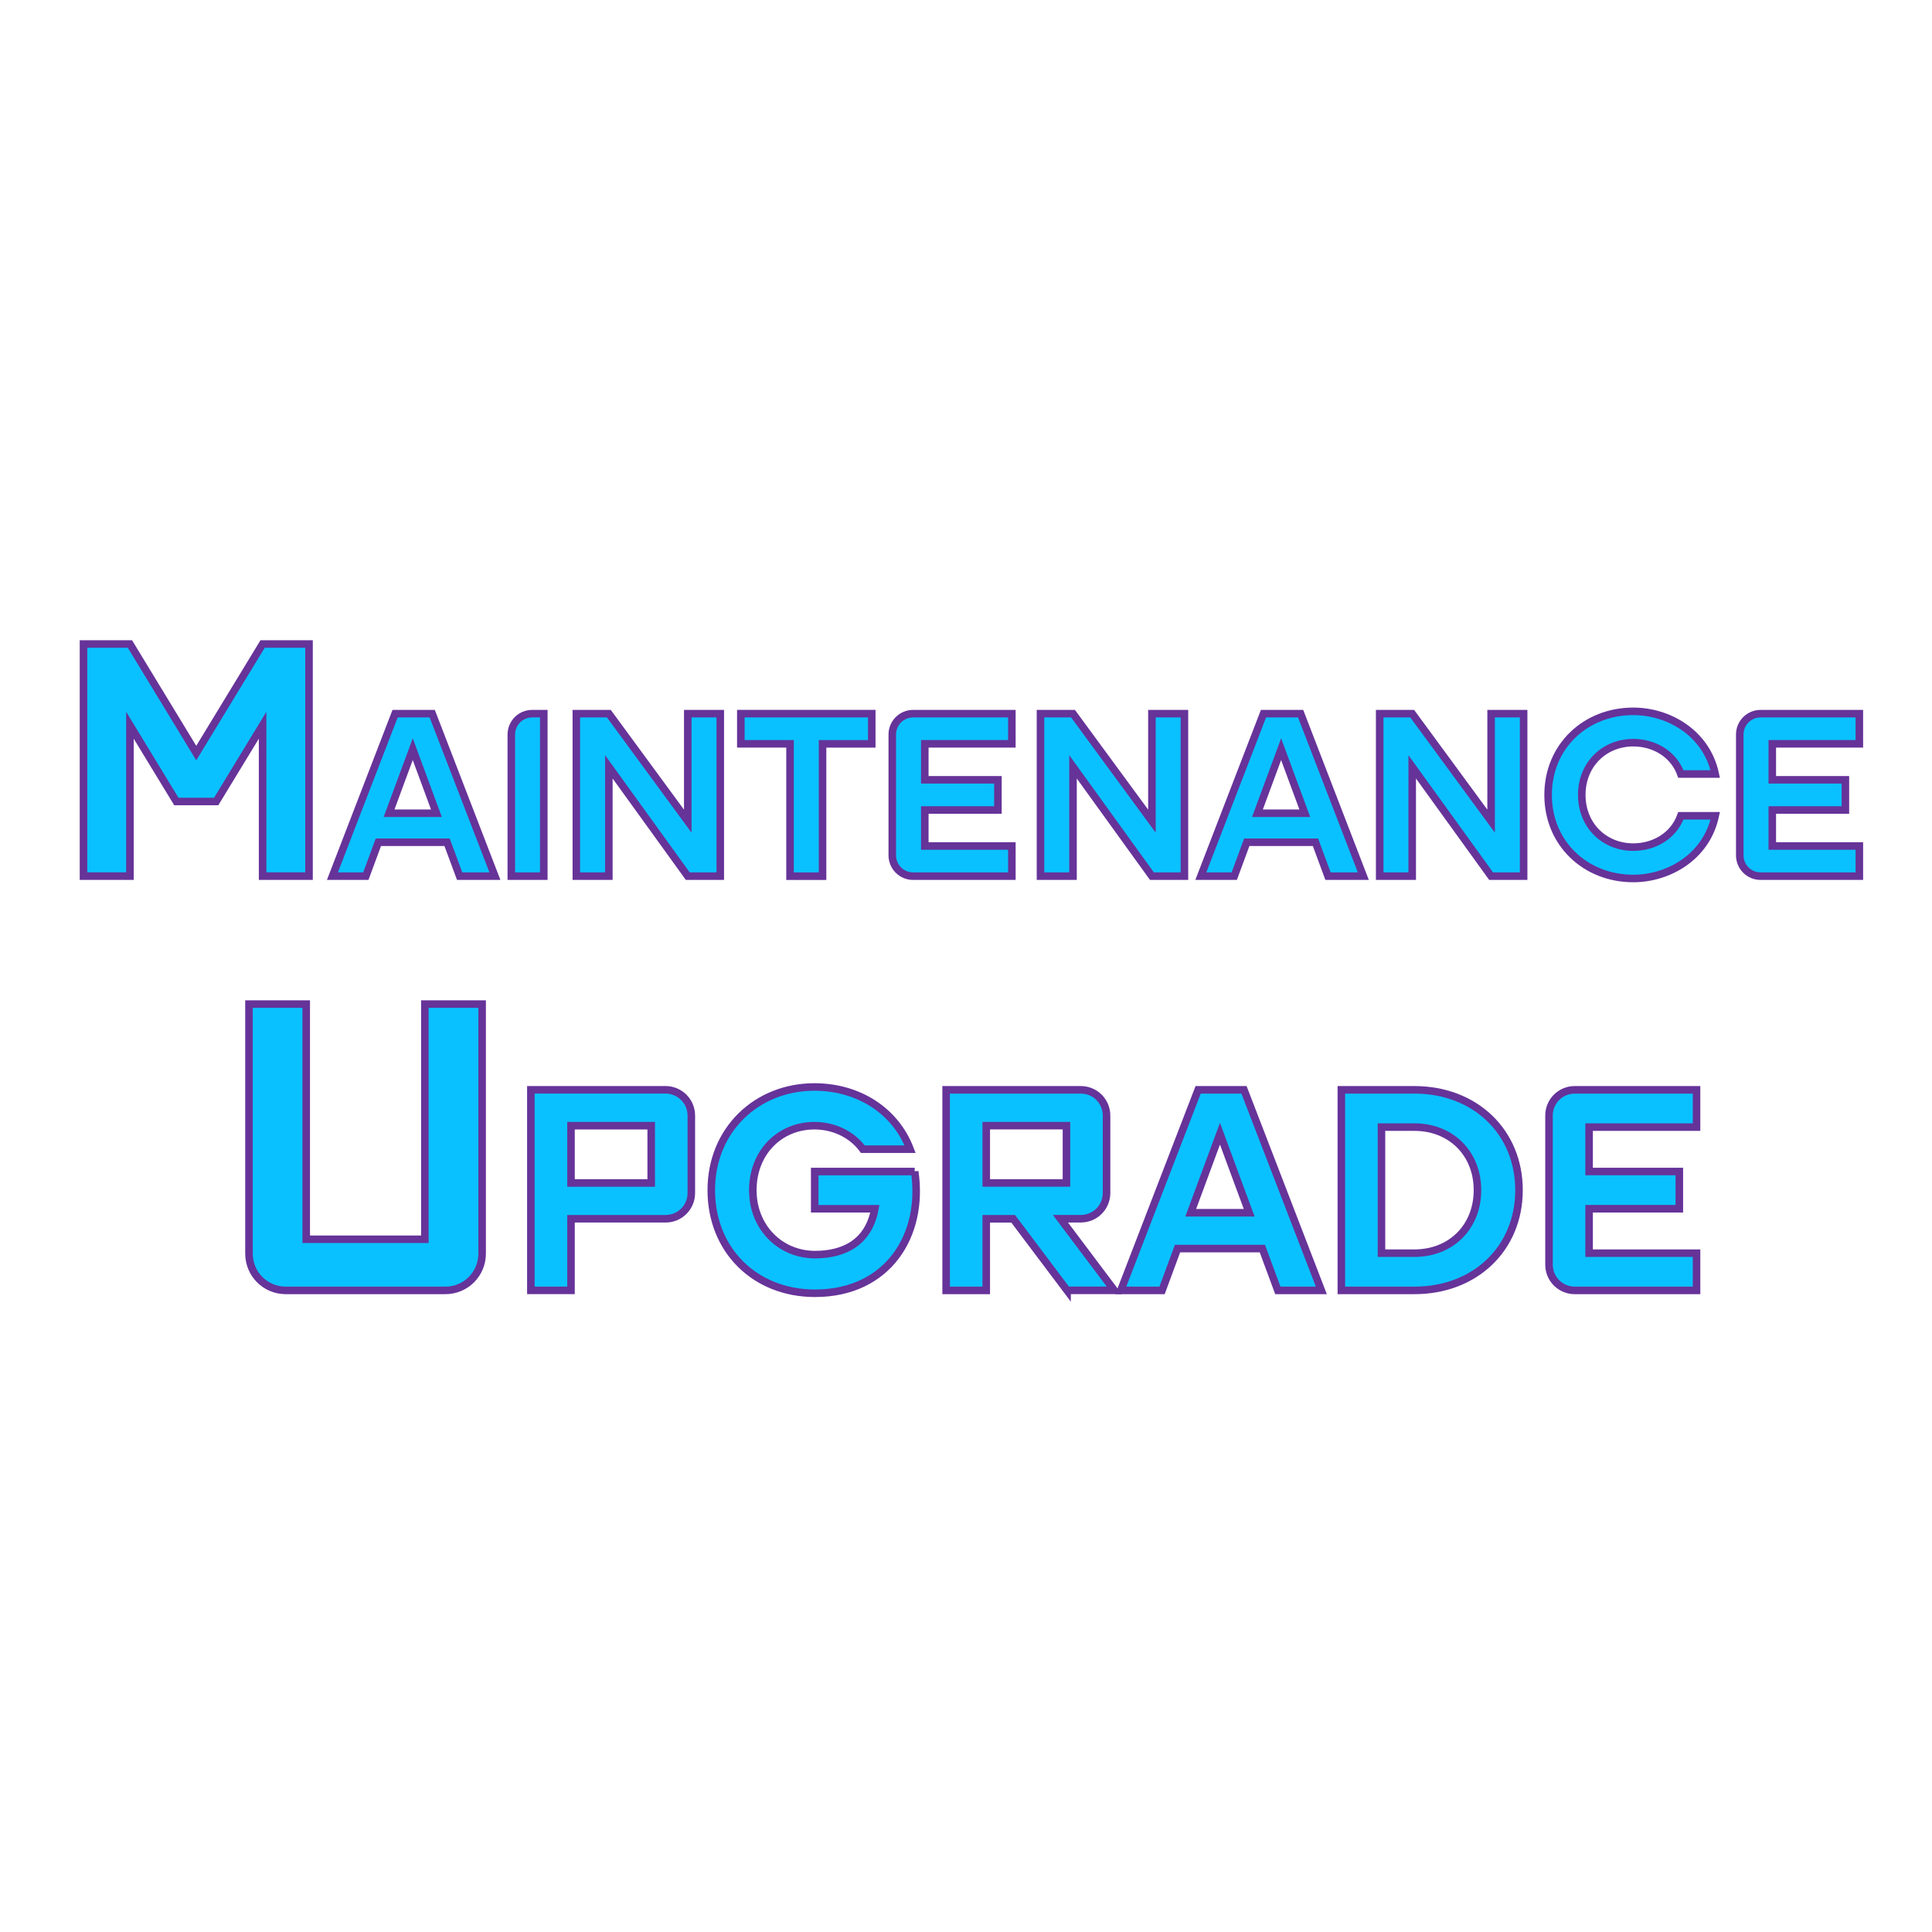
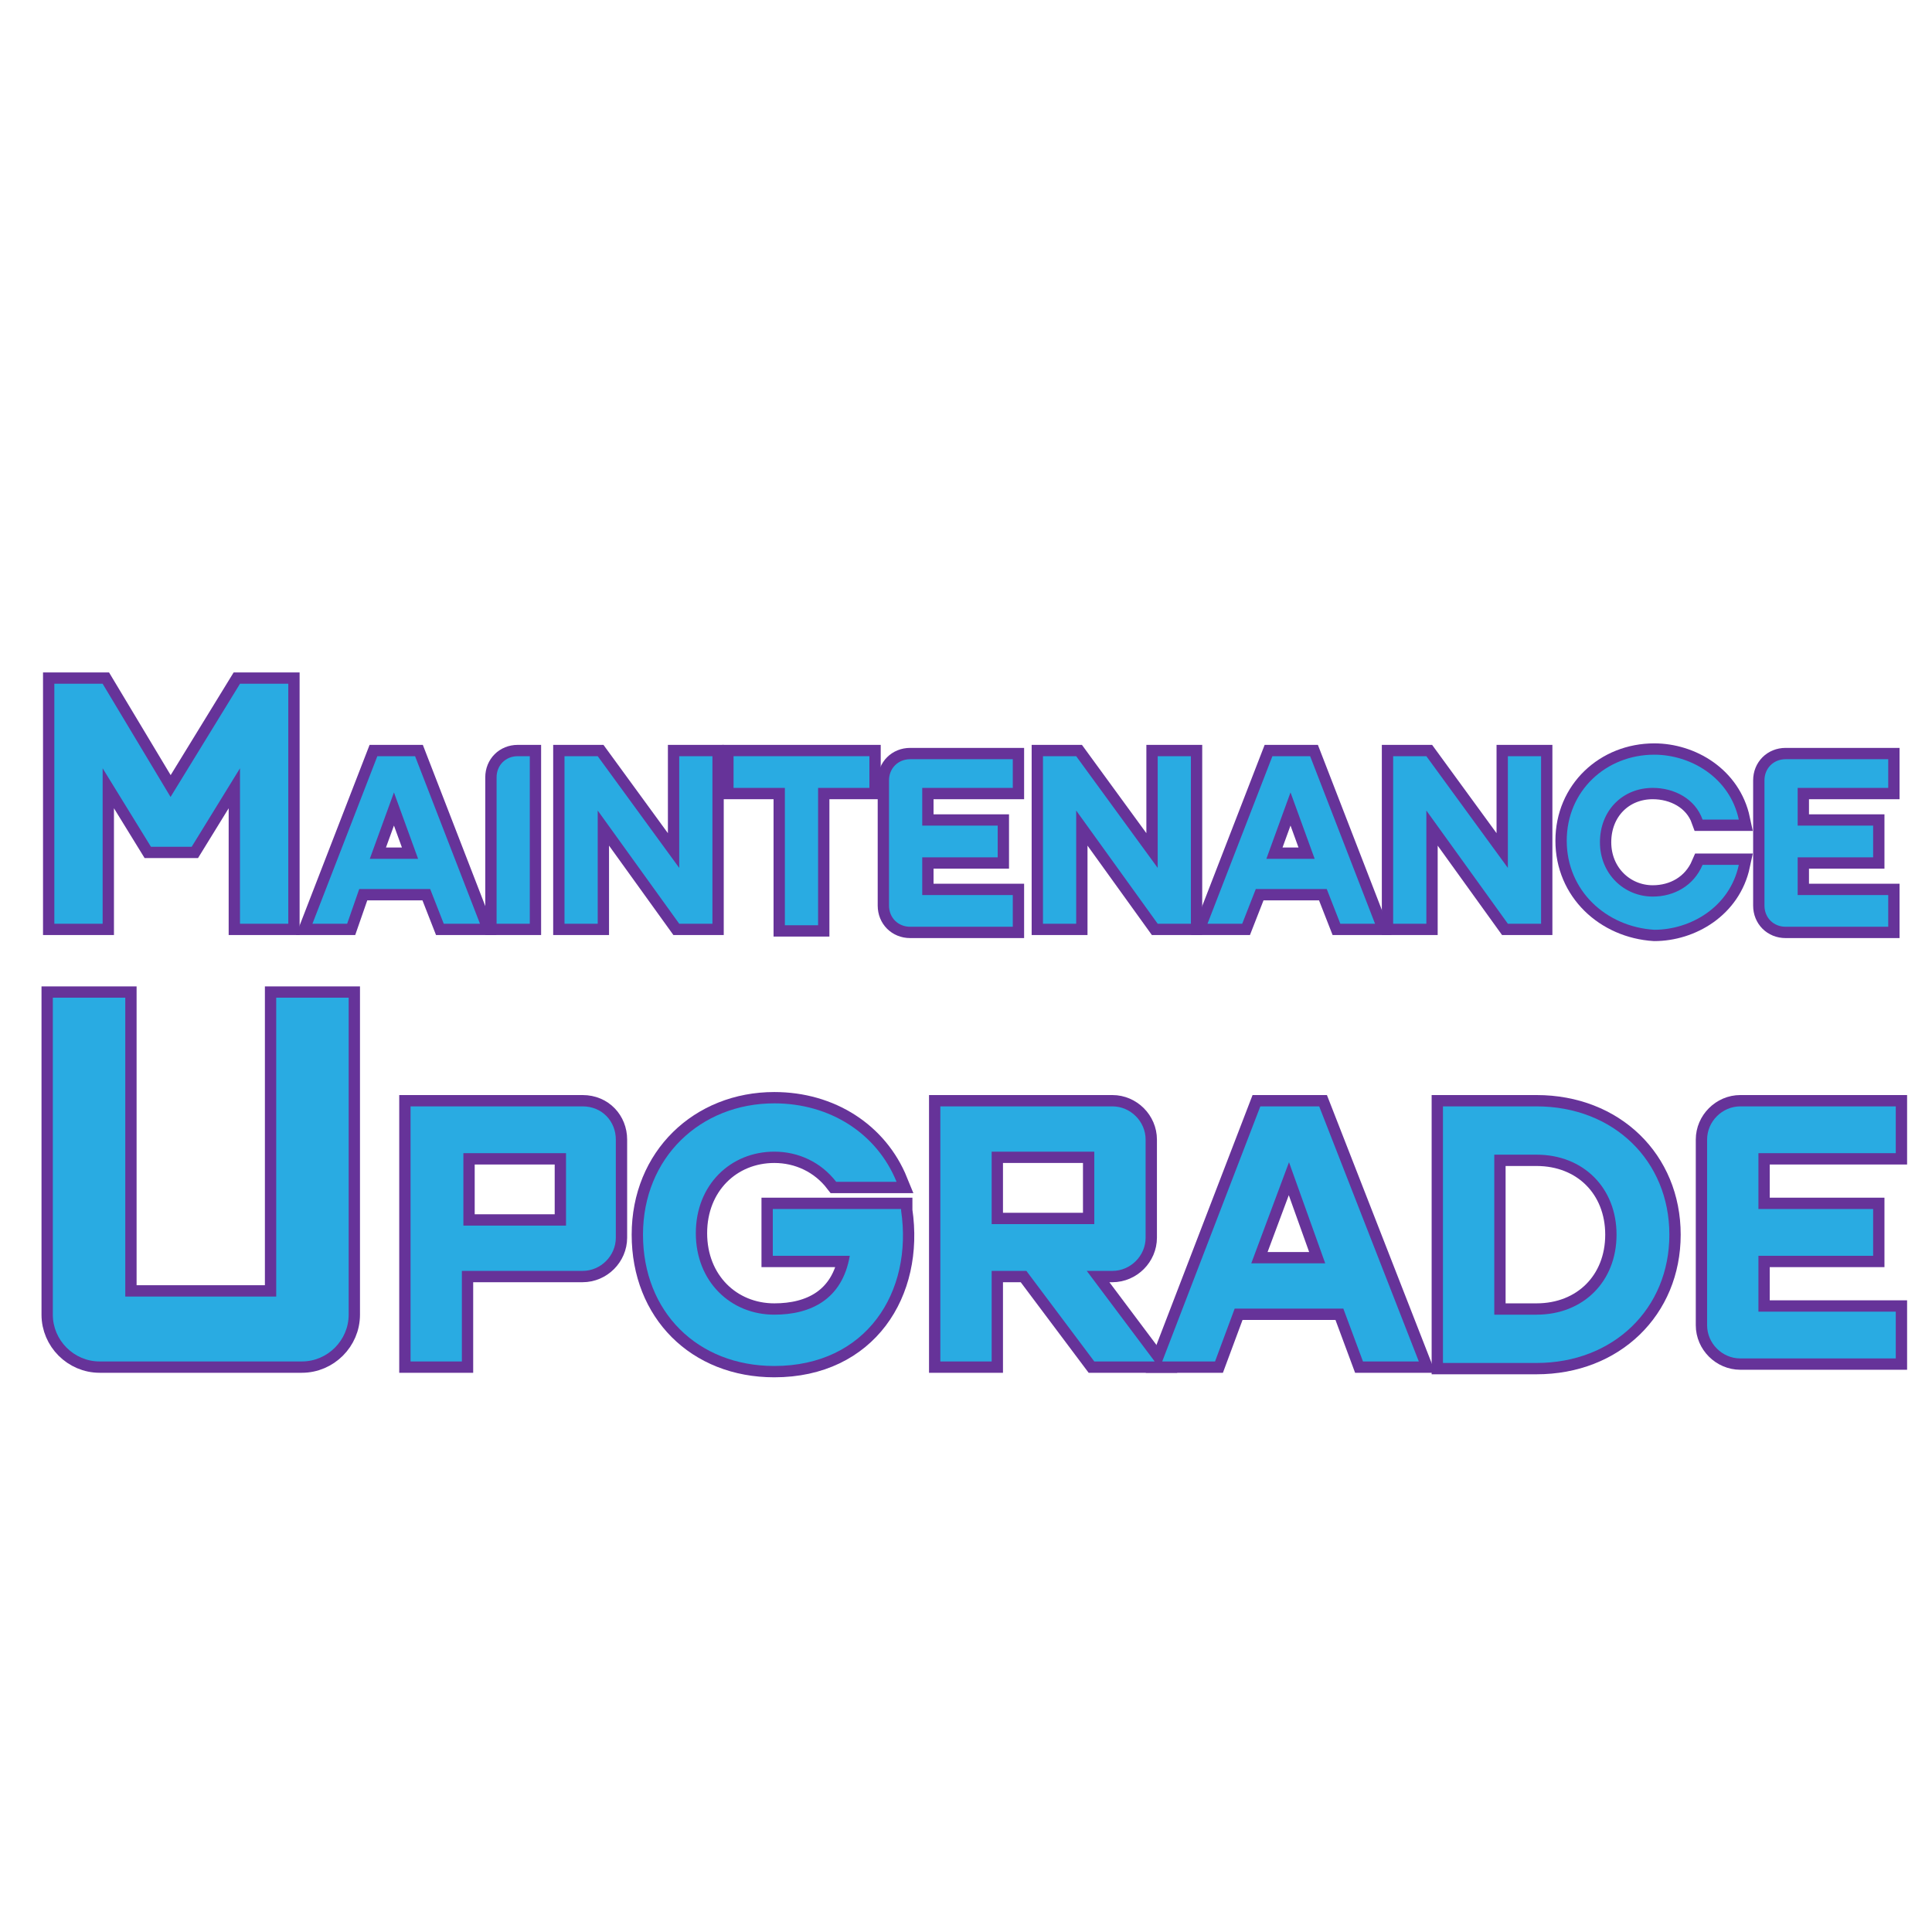
- <svg xmlns="http://www.w3.org/2000/svg" version="1.1" id="Layer_1" x="0px" y="0px" viewBox="0 0 64 64" style="enable-background:new 0 0 64 64;" xml:space="preserve">
+ <svg xmlns="http://www.w3.org/2000/svg" version="1.1" id="Layer_1" x="0px" y="0px" viewBox="0 0 128 128" style="enable-background:new 0 0 128 128;" xml:space="preserve">
  <style type="text/css">
- 	.st0{display:none;fill-rule:evenodd;clip-rule:evenodd;fill:#0AC1FF;stroke:#663399;stroke-width:0.25;stroke-miterlimit:10;}
- 	.st1{fill:#0AC1FF;stroke:#663399;stroke-width:0.25;stroke-miterlimit:10;}
+ 	.st0{display:none;fill:#29ABE2;stroke:#663399;stroke-width:1.27;stroke-miterlimit:10;}
+ 	.st1{display:none;fill:none;stroke:#663399;stroke-miterlimit:10;}
+ 	.st2{fill:none;stroke:#663399;stroke-width:1.5;stroke-miterlimit:10;}
+ 	.st3{fill:#29ABE2;}
</style>
-   <rect x="5.293" y="21.253" class="st0" width="53.414" height="21.494" />
+   <rect x="0.5" y="0.5" class="st0" width="127" height="127" />
+   <line class="st1" x1="64" y1="128" x2="64" y2="0" />
+   <line class="st1" x1="128" y1="64" x2="0" y2="64" />
  <g>
-     <path class="st1" d="M9.467,42.746c-0.677,0-1.219-0.542-1.219-1.22v-8.265h1.896v7.791h3.93v-7.791h1.897v8.265   c0,0.678-0.542,1.22-1.219,1.22H9.467z" />
-     <path class="st1" d="M22.901,36.957v2.562c0,0.475-0.38,0.854-0.854,0.854h-3.132v2.372h-1.329v-6.644h4.46   C22.521,36.103,22.901,36.482,22.901,36.957z M21.572,39.188v-1.898h-2.657v1.898H21.572z" />
-     <path class="st1" d="M30.301,38.808c0.313,2.116-0.892,4.033-3.303,4.033c-1.993,0-3.436-1.433-3.436-3.416   c0-1.993,1.5-3.417,3.417-3.417c1.442,0,2.676,0.769,3.17,2.06h-1.566c-0.38-0.513-0.987-0.778-1.604-0.778   c-1.148,0-2.041,0.883-2.041,2.136c0,1.243,0.92,2.135,2.06,2.135c0.949,0,1.775-0.389,1.983-1.519h-1.993v-1.233H30.301z" />
-     <path class="st1" d="M35.348,42.746l-1.785-2.372h-0.892v2.372h-1.329v-6.644h4.46c0.475,0,0.854,0.38,0.854,0.854v2.562   c0,0.475-0.38,0.854-0.854,0.854h-0.674l1.784,2.372H35.348z M32.671,37.289v1.898h2.657v-1.898H32.671z" />
-     <path class="st1" d="M42.33,42.746l-0.513-1.386h-2.81l-0.512,1.386h-1.367l2.562-6.644h1.519l2.562,6.644H42.33z M39.444,40.174   h1.937l-0.968-2.619L39.444,40.174z" />
-     <path class="st1" d="M50.319,39.425c0,1.927-1.452,3.321-3.464,3.321h-2.421v-6.644h2.421   C48.867,36.103,50.319,37.498,50.319,39.425z M46.855,41.513c1.215,0,2.088-0.873,2.088-2.088s-0.873-2.088-2.088-2.088h-1.092   v4.176H46.855z" />
-     <path class="st1" d="M56.2,37.337h-3.559v1.471h2.989v1.233h-2.989v1.472H56.2v1.233h-4.033c-0.475,0-0.854-0.38-0.854-0.854   v-4.936c0-0.475,0.38-0.854,0.854-0.854H56.2V37.337z" />
+     <g>
+       <path class="st2" d="M15.9,45.3h3.2v15.9h-3.2V50.9l-3.2,5.2H10l-3.2-5.2v10.3H3.6V45.3h3.2l4.5,7.5L15.9,45.3z" />
+       <path class="st2" d="M29.4,61.2l-0.9-2.3h-4.7L23,61.2h-2.3L25,50.1h2.5l4.3,11.1H29.4z M24.5,56.9h3.2l-1.6-4.4L24.5,56.9z" />
+       <path class="st2" d="M32.9,61.2v-9.7c0-0.8,0.6-1.4,1.4-1.4h0.8v11.1H32.9z" />
+       <path class="st2" d="M45,50.1h2.2v11.1H45l-5.4-7.5v7.5h-2.2V50.1h2.2l5.4,7.4V50.1z" />
+       <path class="st2" d="M57.6,50.1v2.1h-3.4v9.1H52v-9.1h-3.4v-2.1H57.6z" />
+       <path class="st2" d="M67.1,52.2h-6v2.5h5v2.1h-5v2.5h6v2.1h-6.8c-0.8,0-1.4-0.6-1.4-1.4v-8.3c0-0.8,0.6-1.4,1.4-1.4h6.8V52.2z" />
+       <path class="st2" d="M76.7,50.1h2.2v11.1h-2.2l-5.4-7.5v7.5h-2.2V50.1h2.2l5.4,7.4V50.1z" />
+       <path class="st2" d="M88.8,61.2l-0.9-2.3h-4.7l-0.9,2.3h-2.3l4.3-11.1h2.5l4.3,11.1H88.8z M83.9,56.9h3.2l-1.6-4.4L83.9,56.9z" />
+       <path class="st2" d="M99.9,50.1h2.2v11.1h-2.2l-5.4-7.5v7.5h-2.2V50.1h2.2l5.4,7.4V50.1z" />
+       <path class="st2" d="M103.8,55.7c0-3.3,2.6-5.7,5.8-5.7c2.4,0,5,1.5,5.6,4.3h-2.4c-0.5-1.4-1.9-2.1-3.3-2.1c-2,0-3.5,1.5-3.5,3.6    s1.6,3.6,3.5,3.6c1.4,0,2.7-0.7,3.3-2.1h2.4c-0.6,2.8-3.2,4.3-5.6,4.3C106.4,61.4,103.8,59,103.8,55.7z" />
+       <path class="st2" d="M125.1,52.2h-6v2.5h5v2.1h-5v2.5h6v2.1h-6.8c-0.8,0-1.4-0.6-1.4-1.4v-8.3c0-0.8,0.6-1.4,1.4-1.4h6.8V52.2z" />
+       <path class="st2" d="M6.6,90.2c-1.7,0-3.1-1.4-3.1-3.1v-21h4.8v19.8h10V66.1h4.8v21c0,1.7-1.4,3.1-3.1,3.1H6.6z" />
+       <path class="st2" d="M40.8,75.5V82c0,1.2-1,2.2-2.2,2.2h-8v6h-3.4V73.3h11.4C39.9,73.3,40.8,74.3,40.8,75.5z M37.5,81.2v-4.8h-6.8    v4.8H37.5z" />
+       <path class="st2" d="M59.7,80.2c0.8,5.4-2.3,10.3-8.4,10.3c-5.1,0-8.7-3.6-8.7-8.7c0-5.1,3.8-8.7,8.7-8.7c3.7,0,6.8,2,8.1,5.2h-4    c-1-1.3-2.5-2-4.1-2c-2.9,0-5.2,2.2-5.2,5.4c0,3.2,2.3,5.4,5.2,5.4c2.4,0,4.5-1,5-3.9h-5.1v-3.1H59.7z" />
+       <path class="st2" d="M72.5,90.2l-4.5-6h-2.3v6h-3.4V73.3h11.4c1.2,0,2.2,1,2.2,2.2V82c0,1.2-1,2.2-2.2,2.2H72l4.5,6H72.5z     M65.7,76.3v4.8h6.8v-4.8H65.7z" />
+       <path class="st2" d="M90.3,90.2L89,86.7h-7.2l-1.3,3.5h-3.5l6.5-16.9h3.9L94,90.2H90.3z M82.9,83.7h4.9L85.4,77L82.9,83.7z" />
+       <path class="st2" d="M110.6,81.8c0,4.9-3.7,8.5-8.8,8.5h-6.2V73.3h6.2C106.9,73.3,110.6,76.9,110.6,81.8z M101.8,87.1    c3.1,0,5.3-2.2,5.3-5.3s-2.2-5.3-5.3-5.3H99v10.6H101.8z" />
+       <path class="st2" d="M125.6,76.4h-9.1v3.7h7.6v3.1h-7.6v3.7h9.1v3.1h-10.3c-1.2,0-2.2-1-2.2-2.2V75.5c0-1.2,1-2.2,2.2-2.2h10.3    V76.4z" />
+     </g>
+     <g>
+       <path class="st3" d="M15.9,45.3h3.2v15.9h-3.2V50.9l-3.2,5.2H10l-3.2-5.2v10.3H3.6V45.3h3.2l4.5,7.5L15.9,45.3z" />
+       <path class="st3" d="M29.4,61.2l-0.9-2.3h-4.7L23,61.2h-2.3L25,50.1h2.5l4.3,11.1H29.4z M24.5,56.9h3.2l-1.6-4.4L24.5,56.9z" />
+       <path class="st3" d="M32.9,61.2v-9.7c0-0.8,0.6-1.4,1.4-1.4h0.8v11.1H32.9z" />
+       <path class="st3" d="M45,50.1h2.2v11.1H45l-5.4-7.5v7.5h-2.2V50.1h2.2l5.4,7.4V50.1z" />
+       <path class="st3" d="M57.6,50.1v2.1h-3.4v9.1H52v-9.1h-3.4v-2.1H57.6z" />
+       <path class="st3" d="M67.1,52.2h-6v2.5h5v2.1h-5v2.5h6v2.1h-6.8c-0.8,0-1.4-0.6-1.4-1.4v-8.3c0-0.8,0.6-1.4,1.4-1.4h6.8V52.2z" />
+       <path class="st3" d="M76.7,50.1h2.2v11.1h-2.2l-5.4-7.5v7.5h-2.2V50.1h2.2l5.4,7.4V50.1z" />
+       <path class="st3" d="M88.8,61.2l-0.9-2.3h-4.7l-0.9,2.3h-2.3l4.3-11.1h2.5l4.3,11.1H88.8z M83.9,56.9h3.2l-1.6-4.4L83.9,56.9z" />
+       <path class="st3" d="M99.9,50.1h2.2v11.1h-2.2l-5.4-7.5v7.5h-2.2V50.1h2.2l5.4,7.4V50.1z" />
+       <path class="st3" d="M103.8,55.7c0-3.3,2.6-5.7,5.8-5.7c2.4,0,5,1.5,5.6,4.3h-2.4c-0.5-1.4-1.9-2.1-3.3-2.1c-2,0-3.5,1.5-3.5,3.6    s1.6,3.6,3.5,3.6c1.4,0,2.7-0.7,3.3-2.1h2.4c-0.6,2.8-3.2,4.3-5.6,4.3C106.4,61.4,103.8,59,103.8,55.7z" />
+       <path class="st3" d="M125.1,52.2h-6v2.5h5v2.1h-5v2.5h6v2.1h-6.8c-0.8,0-1.4-0.6-1.4-1.4v-8.3c0-0.8,0.6-1.4,1.4-1.4h6.8V52.2z" />
+       <path class="st3" d="M6.6,90.2c-1.7,0-3.1-1.4-3.1-3.1v-21h4.8v19.8h10V66.1h4.8v21c0,1.7-1.4,3.1-3.1,3.1H6.6z" />
+       <path class="st3" d="M40.8,75.5V82c0,1.2-1,2.2-2.2,2.2h-8v6h-3.4V73.3h11.4C39.9,73.3,40.8,74.3,40.8,75.5z M37.5,81.2v-4.8h-6.8    v4.8H37.5z" />
+       <path class="st3" d="M59.7,80.2c0.8,5.4-2.3,10.3-8.4,10.3c-5.1,0-8.7-3.6-8.7-8.7c0-5.1,3.8-8.7,8.7-8.7c3.7,0,6.8,2,8.1,5.2h-4    c-1-1.3-2.5-2-4.1-2c-2.9,0-5.2,2.2-5.2,5.4c0,3.2,2.3,5.4,5.2,5.4c2.4,0,4.5-1,5-3.9h-5.1v-3.1H59.7z" />
+       <path class="st3" d="M72.5,90.2l-4.5-6h-2.3v6h-3.4V73.3h11.4c1.2,0,2.2,1,2.2,2.2V82c0,1.2-1,2.2-2.2,2.2H72l4.5,6H72.5z     M65.7,76.3v4.8h6.8v-4.8H65.7z" />
+       <path class="st3" d="M90.3,90.2L89,86.7h-7.2l-1.3,3.5h-3.5l6.5-16.9h3.9L94,90.2H90.3z M82.9,83.7h4.9L85.4,77L82.9,83.7z" />
+       <path class="st3" d="M110.6,81.8c0,4.9-3.7,8.5-8.8,8.5h-6.2V73.3h6.2C106.9,73.3,110.6,76.9,110.6,81.8z M101.8,87.1    c3.1,0,5.3-2.2,5.3-5.3s-2.2-5.3-5.3-5.3H99v10.6H101.8z" />
+       <path class="st3" d="M125.6,76.4h-9.1v3.7h7.6v3.1h-7.6v3.7h9.1v3.1h-10.3c-1.2,0-2.2-1-2.2-2.2V75.5c0-1.2,1-2.2,2.2-2.2h10.3    V76.4z" />
+     </g>
  </g>
  <g>
-     <path class="st1" d="M8.699,21.333h1.538v7.69H8.699v-4.999l-1.538,2.527H5.842l-1.538-2.527v4.999H2.766v-7.69h1.538l2.197,3.614   L8.699,21.333z" />
-     <path class="st1" d="M15.226,29.024l-0.416-1.123h-2.276l-0.415,1.123h-1.107l2.076-5.383h1.23l2.077,5.383H15.226z M12.888,26.94   h1.569l-0.784-2.123L12.888,26.94z" />
-     <path class="st1" d="M16.938,29.024v-4.691c0-0.384,0.308-0.692,0.692-0.692h0.384v5.383H16.938z" />
-     <path class="st1" d="M22.783,23.641h1.077v5.383h-1.077l-2.614-3.622v3.622h-1.077v-5.383h1.077l2.614,3.561V23.641z" />
-     <path class="st1" d="M28.878,23.641v1h-1.63v4.384h-1.077V24.64h-1.63v-1H28.878z" />
-     <path class="st1" d="M33.519,24.64h-2.884v1.192h2.422v1h-2.422v1.192h2.884v1H30.25c-0.385,0-0.692-0.308-0.692-0.692v-3.999   c0-0.384,0.308-0.692,0.692-0.692h3.269V24.64z" />
-     <path class="st1" d="M38.159,23.641h1.077v5.383h-1.077l-2.614-3.622v3.622h-1.077v-5.383h1.077l2.614,3.561V23.641z" />
-     <path class="st1" d="M43.992,29.024l-0.415-1.123h-2.276l-0.415,1.123h-1.107l2.076-5.383h1.23l2.077,5.383H43.992z M41.654,26.94   h1.569l-0.784-2.123L41.654,26.94z" />
-     <path class="st1" d="M49.395,23.641h1.077v5.383h-1.077l-2.614-3.622v3.622h-1.077v-5.383h1.077l2.614,3.561V23.641z" />
-     <path class="st1" d="M51.283,26.333c0-1.615,1.245-2.769,2.822-2.769c1.161,0,2.422,0.707,2.715,2.076h-1.139   c-0.246-0.677-0.899-1.038-1.576-1.038c-0.954,0-1.707,0.715-1.707,1.73c0,1.015,0.753,1.73,1.707,1.73   c0.677,0,1.33-0.361,1.576-1.038h1.139c-0.293,1.369-1.554,2.077-2.715,2.077C52.528,29.101,51.283,27.947,51.283,26.333z" />
-     <path class="st1" d="M61.593,24.64h-2.884v1.192h2.422v1h-2.422v1.192h2.884v1h-3.269c-0.385,0-0.692-0.308-0.692-0.692v-3.999   c0-0.384,0.308-0.692,0.692-0.692h3.269V24.64z" />
-   </g>
+ </g>
+   <g>
+ </g>
+   <g>
+ </g>
+   <g>
+ </g>
+   <g>
+ </g>
+   <g>
+ </g>
+   <g>
+ </g>
+   <g>
+ </g>
+   <g>
+ </g>
+   <g>
+ </g>
+   <g>
+ </g>
+   <g>
+ </g>
+   <g>
+ </g>
+   <g>
+ </g>
+   <g>
+ </g>
</svg>
